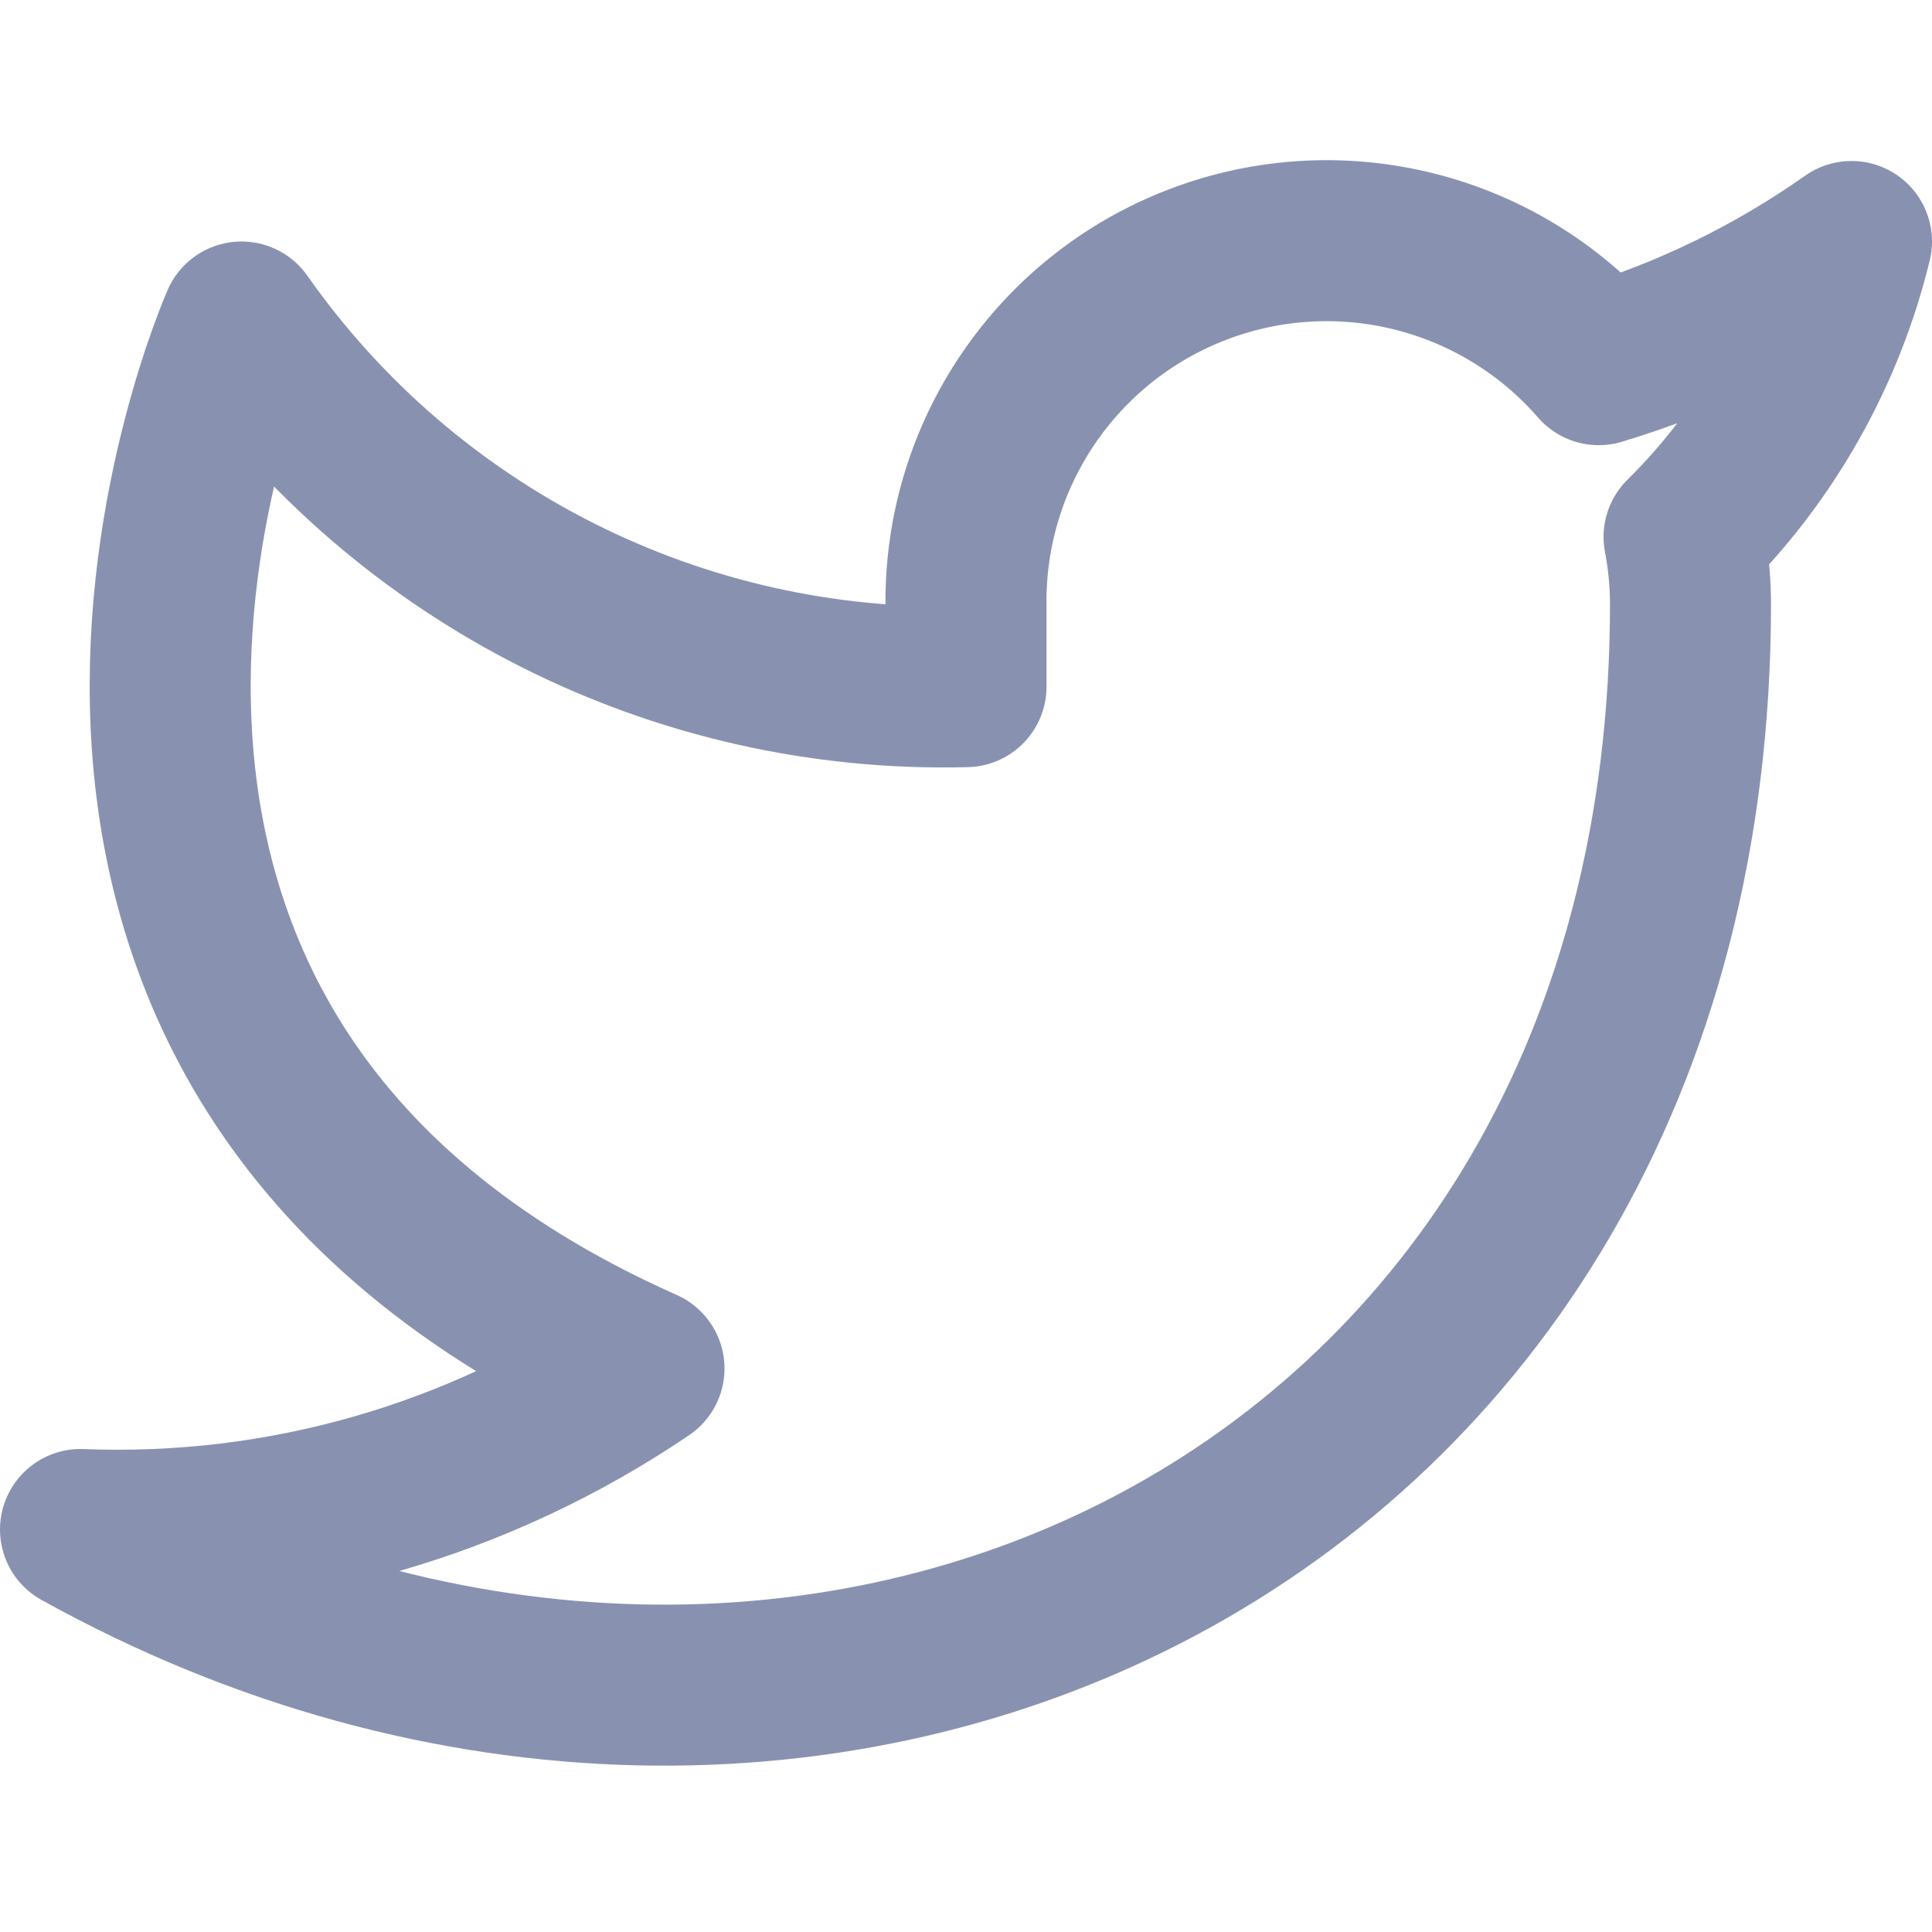
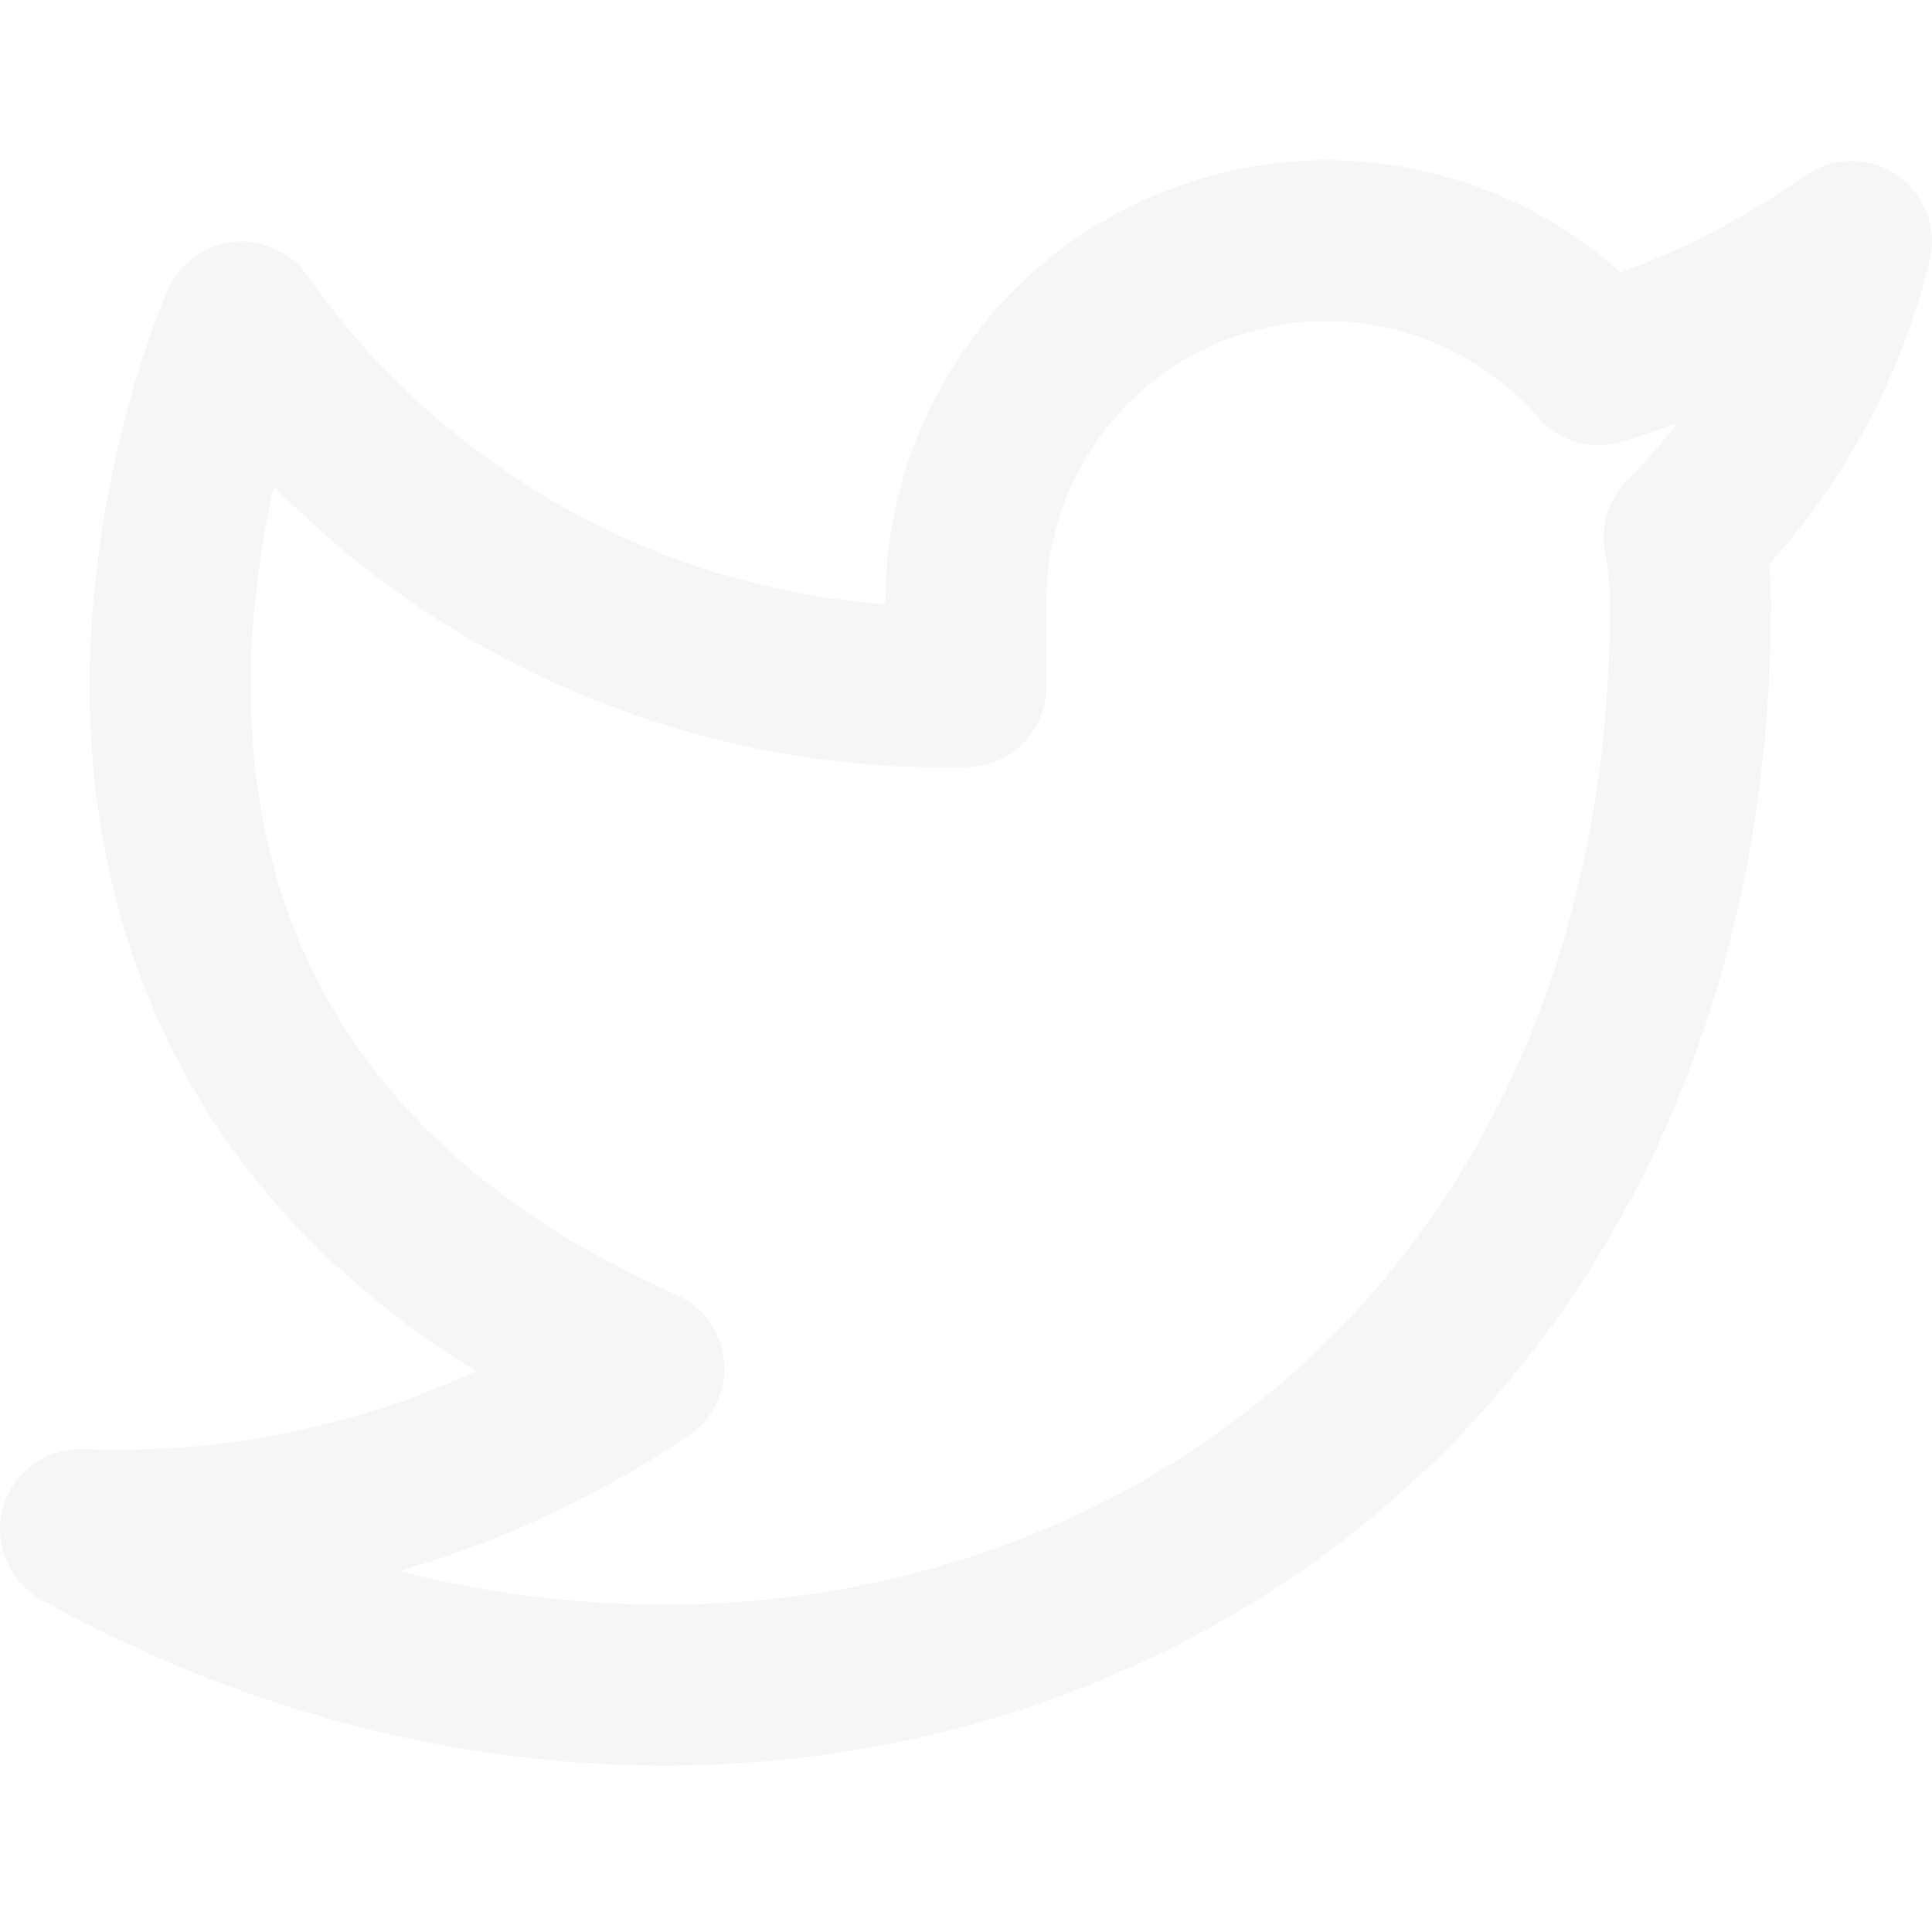
- <svg xmlns="http://www.w3.org/2000/svg" width="24" height="24" viewBox="0 0 24 24" fill="none" stroke="#8892b0" stroke-width="2" stroke-linecap="round" stroke-linejoin="round" class="feather feather-twitter">
+ <svg xmlns="http://www.w3.org/2000/svg" width="24" height="24" viewBox="0 0 24 24" fill="none" stroke="#F6F6F6" stroke-width="2" stroke-linecap="round" stroke-linejoin="round" class="feather feather-twitter">
  <path d="M23 3a10.9 10.9 0 0 1-3.14 1.53 4.48 4.48 0 0 0-7.86 3v1A10.66 10.66 0 0 1 3 4s-4 9 5 13a11.64 11.64 0 0 1-7 2c9 5 20 0 20-11.5a4.5 4.5 0 0 0-.08-.83A7.72 7.72 0 0 0 23 3z" />
</svg>
